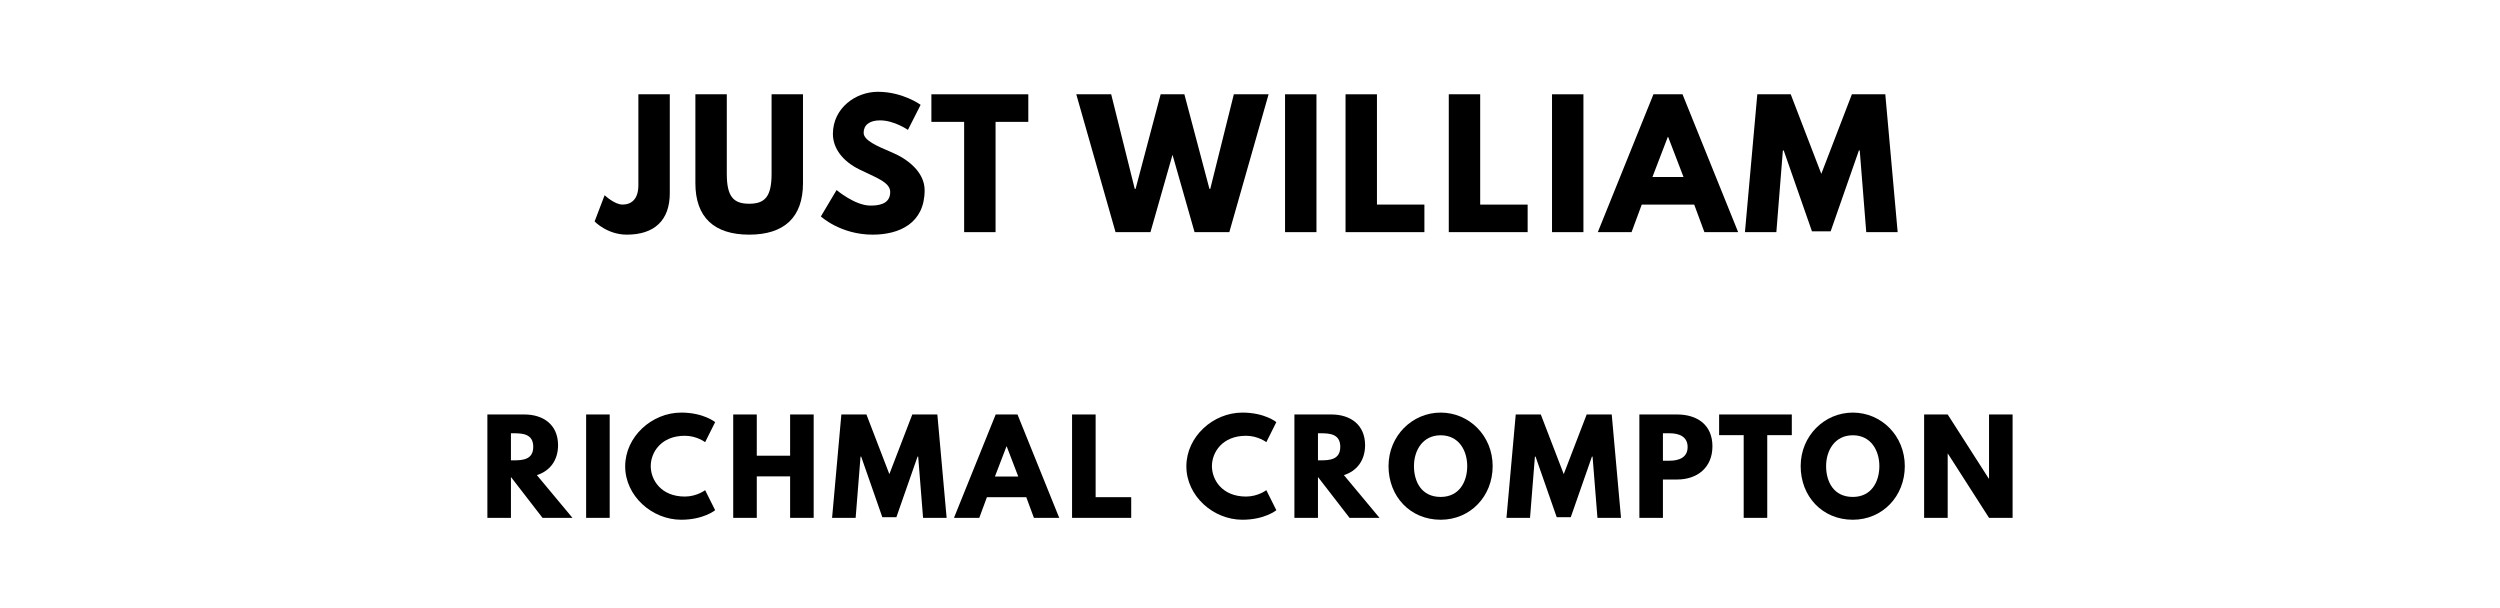
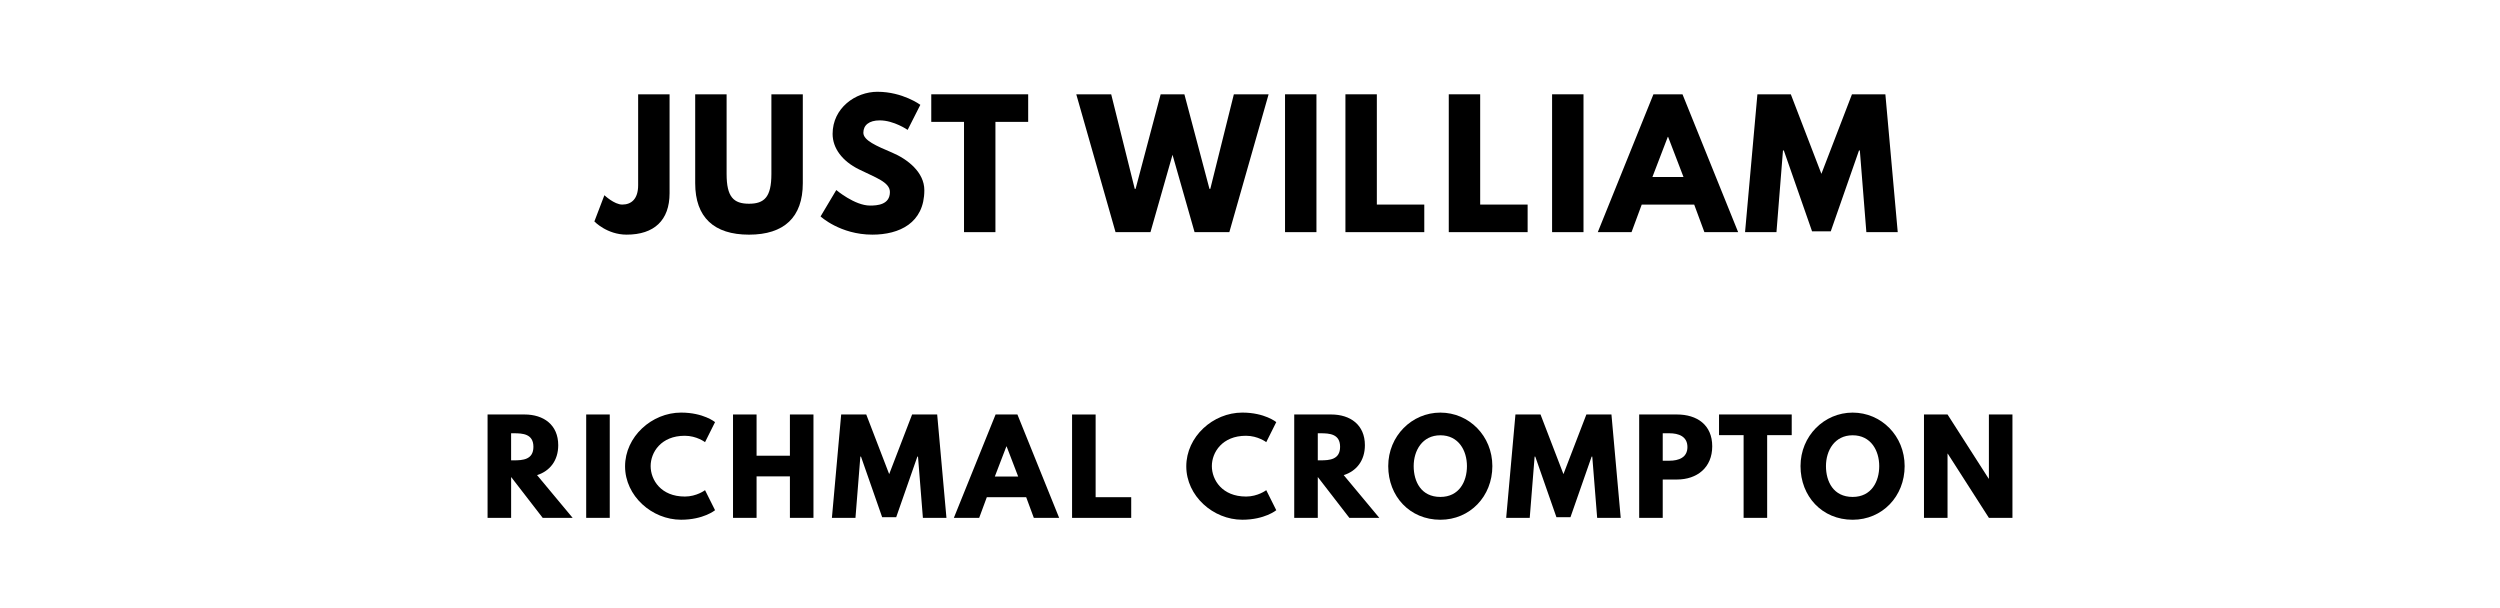
<svg xmlns="http://www.w3.org/2000/svg" version="1.1" viewBox="0 0 1400 340">
  <g aria-label="JUST WILLIAM">
-     <path d="M 375.082,52.807 H 357.491 V 103.708 c 0,7.766 -3.836,10.854 -8.889,10.854 -4.491,0 -10.012,-5.24 -10.012,-5.24 l -5.614,14.69 c 0,0 7.018,7.392 18.058,7.392 15.439,0 24.047,-8.047 24.047,-23.205 z" />
-     <path d="m 449.673,52.807 h -17.591 v 44.632 c 0,12.912 -3.93,16.655 -12.538,16.655 -8.608,0 -12.538,-3.743 -12.538,-16.655 V 52.807 H 389.415 v 49.778 c 0,19.088 10.48,28.819 30.129,28.819 19.649,0 30.129,-9.731 30.129,-28.819 z" />
-     <path d="m 491.595,51.404 c -12.444,0 -25.17,9.17 -25.17,23.579 0,8.047 5.427,15.251 14.69,19.836 9.17,4.585 17.404,7.111 17.404,12.725 0,7.205 -7.298,7.579 -11.134,7.579 -8.608,0 -18.901,-8.702 -18.901,-8.702 l -8.795,14.784 c 0,0 10.947,10.199 29.006,10.199 15.064,0 29.099,-6.456 29.099,-24.889 0,-10.105 -9.45,-17.404 -18.058,-21.053 -8.795,-3.743 -16.094,-6.83 -16.094,-11.135 0,-4.211 3.181,-6.924 9.17,-6.924 7.953,0 15.626,5.333 15.626,5.333 l 7.111,-14.035 c 0,0 -9.918,-7.298 -23.953,-7.298 z" />
-     <path d="m 521.582,68.246 h 18.339 V 130 H 557.512 V 68.246 h 18.339 V 52.807 h -54.269 z" />
-     <path d="m 668.958,130 h 19.462 L 710.408,52.807 h -19.462 l -13.193,52.959 h -0.468 L 663.25,52.807 h -13.287 l -14.035,52.959 h -0.468 L 622.268,52.807 H 602.712 L 624.7,130 h 19.556 l 12.351,-43.322 z" />
-     <path d="M 737.218,52.807 H 719.627 V 130 h 17.591 z" />
-     <path d="M 771.092,52.807 H 753.501 V 130 h 44.164 v -15.439 h -26.573 z" />
-     <path d="M 828.906,52.807 H 811.316 V 130 h 44.164 v -15.439 h -26.573 z" />
-     <path d="M 886.721,52.807 H 869.13 V 130 h 17.591 z" />
-     <path d="m 942.209,52.807 h -16.281 L 894.77,130 h 18.901 l 5.708,-15.439 h 29.38 L 954.466,130 h 18.901 z m 0.561,46.316 h -17.404 l 8.608,-22.456 h 0.187 z" />
-     <path d="m 1045.099,130 h 17.591 l -6.924,-77.193 h -18.713 L 1019.93,97.345 1002.807,52.807 H 984.094 L 977.17,130 h 17.591 l 3.649,-45.754 h 0.468 l 15.813,45.287 h 10.479 l 15.813,-45.287 h 0.468 z" />
+     <path d="M374.96,52.81l0.00,55.39c0.00,15.16-8.61,23.20-24.05,23.20c-11.04,0.00-18.06-7.39-18.06-7.39l5.61-14.69s5.52,5.24,10.01,5.24c5.05,0.00,8.89-3.09,8.89-10.85l0.00-50.90l17.59,0.00z" />
+     <path d="M449.57,52.81l0.00,49.78c0.00,19.09-10.48,28.82-30.13,28.82s-30.13-9.73-30.13-28.82l0.00-49.78l17.59,0.00l0.00,44.63c0.00,12.91,3.93,16.65,12.54,16.65s12.54-3.74,12.54-16.65l0.00-44.63l17.59,0.00z" />
+     <path d="M491.44,51.40c14.04,0.00,23.95,7.30,23.95,7.30l-7.11,14.04s-7.67-5.33-15.63-5.33c-5.99,0.00-9.17,2.71-9.17,6.92c0.00,4.30,7.30,7.39,16.09,11.13c8.61,3.65,18.06,10.95,18.06,21.05c0.00,18.43-14.04,24.89-29.10,24.89c-18.06,0.00-29.01-10.20-29.01-10.20l8.80-14.78s10.29,8.70,18.90,8.70c3.84,0.00,11.13-0.37,11.13-7.58c0.00-5.61-8.23-8.14-17.40-12.73c-9.26-4.58-14.69-11.79-14.69-19.84c0.00-14.41,12.73-23.58,25.17-23.58z" />
+     <path d="M521.51,68.25l0.00-15.44l54.27,0.00l0.00,15.44l-18.34,0.00l0.00,61.75l-17.59,0.00l0.00-61.75l-18.34,0.00z" />
+     <path d="M668.96,130.00l-12.35-43.32l-12.35,43.32l-19.56,0.00l-21.99-77.19l19.56,0.00l13.19,52.96l0.47,0.00l14.04-52.96l13.29,0.00l14.04,52.96l0.47,0.00l13.19-52.96l19.46,0.00l-21.99,77.19l-19.46,0.00z" />
+     <path d="M737.21,52.81l0.00,77.19l-17.59,0.00l0.00-77.19l17.59,0.00z" />
+     <path d="M771.03,52.81l0.00,61.75l26.57,0.00l0.00,15.44l-44.16,0.00l0.00-77.19l17.59,0.00z" />
+     <path d="M828.90,52.81l0.00,61.75l26.57,0.00l0.00,15.44l-44.16,0.00l0.00-77.19l17.59,0.00z" />
+     <path d="M886.76,52.81l0.00,77.19l-17.59,0.00l0.00-77.19l17.59,0.00z" />
+     <path d="M942.20,52.81l31.16,77.19l-18.90,0.00l-5.71-15.44l-29.38,0.00l-5.71,15.44l-18.90,0.00l31.16-77.19l16.28,0.00z  M942.76,99.12l-8.61-22.46l-0.19,0.00l-8.61,22.46l17.40,0.00z" />
+     <path d="M1045.16,130.00l-3.65-45.75l-0.47,0.00l-15.81,45.29l-10.48,0.00l-15.81-45.29l-0.47,0.00l-3.65,45.75l-17.59,0.00l6.92-77.19l18.71,0.00l17.12,44.54l17.12-44.54l18.71,0.00l6.92,77.19l-17.59,0.00z" />
  </g>
  <g aria-label="RICHMAL CROMPTON">
-     <path d="M 272.933,232.105 V 290 H 286.126 V 267.123 L 303.81,290 h 16.772 l -19.93,-23.93 c 7.088,-2.246 11.86,-8.07 11.86,-16.772 0,-11.368 -8.14,-17.193 -18.877,-17.193 z m 13.193,25.684 v -15.158 h 1.544 c 4.982,0 10.947,0.351 10.947,7.579 0,7.228 -5.965,7.579 -10.947,7.579 z" />
-     <path d="M 341.428,232.105 H 328.235 V 290 h 13.193 z" />
-     <path d="m 383.504,278.07 c -13.263,0 -19.088,-9.263 -19.088,-17.053 0,-7.719 5.825,-16.982 19.088,-16.982 6.737,0 11.368,3.579 11.368,3.579 l 5.614,-11.228 c 0,0 -6.456,-5.333 -19.018,-5.333 -16.421,0 -31.368,13.474 -31.368,30.105 0,16.561 15.018,29.895 31.368,29.895 12.561,0 19.018,-5.333 19.018,-5.333 l -5.614,-11.228 c 0,0 -4.632,3.579 -11.368,3.579 z" />
-     <path d="m 423.796,266.772 h 18.667 V 290 h 13.193 v -57.895 h -13.193 v 23.088 H 423.796 V 232.105 H 410.603 V 290 h 13.193 z" />
-     <path d="m 516.917,290 h 13.193 l -5.193,-57.895 h -14.035 l -12.842,33.404 -12.842,-33.404 H 471.162 L 465.969,290 h 13.193 l 2.737,-34.316 H 482.25 l 11.86,33.965 h 7.86 l 11.86,-33.965 h 0.351 z" />
-     <path d="M 569.798,232.105 H 557.588 L 534.219,290 h 14.175 l 4.281,-11.579 h 22.035 L 578.991,290 h 14.175 z m 0.421,34.737 H 557.167 L 563.623,250 h 0.14 z" />
-     <path d="M 613.549,232.105 H 600.356 V 290 h 33.123 v -11.579 h -19.93 z" />
-     <path d="m 697.77,278.07 c -13.263,0 -19.088,-9.263 -19.088,-17.053 0,-7.719 5.825,-16.982 19.088,-16.982 6.737,0 11.368,3.579 11.368,3.579 l 5.614,-11.228 c 0,0 -6.456,-5.333 -19.018,-5.333 -16.421,0 -31.368,13.474 -31.368,30.105 0,16.561 15.018,29.895 31.368,29.895 12.561,0 19.018,-5.333 19.018,-5.333 l -5.614,-11.228 c 0,0 -4.632,3.579 -11.368,3.579 z" />
-     <path d="M 724.868,232.105 V 290 H 738.061 V 267.123 L 755.746,290 h 16.772 l -19.93,-23.93 c 7.088,-2.246 11.86,-8.07 11.86,-16.772 0,-11.368 -8.14,-17.193 -18.877,-17.193 z m 13.193,25.684 v -15.158 h 1.544 c 4.982,0 10.947,0.351 10.947,7.579 0,7.228 -5.965,7.579 -10.947,7.579 z" />
-     <path d="m 777.573,261.018 c 0,16.912 12.07,30.035 29.193,30.035 16.632,0 29.123,-13.123 29.123,-30.035 0,-16.912 -13.053,-29.965 -29.123,-29.965 -15.93,0 -29.193,13.053 -29.193,29.965 z m 14.246,0 c 0,-8.632 4.772,-17.263 14.947,-17.263 10.246,0 14.877,8.632 14.877,17.263 0,8.632 -4.351,17.263 -14.877,17.263 -10.807,0 -14.947,-8.632 -14.947,-17.263 z" />
-     <path d="m 894.57,290 h 13.193 l -5.193,-57.895 h -14.035 l -12.842,33.404 -12.842,-33.404 H 848.816 L 843.623,290 h 13.193 l 2.737,-34.316 h 0.351 l 11.86,33.965 h 7.86 l 11.86,-33.965 h 0.351 z" />
-     <path d="M 918.048,232.105 V 290 h 13.193 v -21.474 h 7.93 c 11.298,0 19.789,-6.667 19.789,-18.596 0,-12 -8.491,-17.825 -19.789,-17.825 z M 931.241,258 v -15.368 h 3.719 c 5.193,0 10.105,1.754 10.105,7.719 0,5.895 -4.912,7.649 -10.105,7.649 z" />
-     <path d="m 962.711,243.684 h 13.754 V 290 h 13.193 v -46.316 h 13.754 v -11.579 h -40.702 z" />
-     <path d="m 1008.374,261.018 c 0,16.912 12.07,30.035 29.193,30.035 16.632,0 29.123,-13.123 29.123,-30.035 0,-16.912 -13.053,-29.965 -29.123,-29.965 -15.93,0 -29.193,13.053 -29.193,29.965 z m 14.246,0 c 0,-8.632 4.772,-17.263 14.947,-17.263 10.246,0 14.877,8.632 14.877,17.263 0,8.632 -4.351,17.263 -14.877,17.263 -10.807,0 -14.947,-8.632 -14.947,-17.263 z" />
-     <path d="m 1090.704,254.07 h 0.14 L 1113.862,290 h 13.193 v -57.895 h -13.193 v 35.93 h -0.14 l -23.018,-35.93 h -13.193 V 290 h 13.193 z" />
+     <path d="M273.03,232.11l20.70,0.00c10.74,0.00,18.88,5.82,18.88,17.19c0.00,8.70-4.77,14.53-11.86,16.77l19.93,23.93l-16.77,0.00l-17.68-22.88l0.00,22.88l-13.19,0.00l0.00-57.89z  M286.22,257.79l1.54,0.00c4.98,0.00,10.95-0.35,10.95-7.58s-5.96-7.58-10.95-7.58l-1.54,0.00l0.00,15.16z" />
+     <path d="M341.46,232.11l0.00,57.89l-13.19,0.00l0.00-57.89l13.19,0.00z" />
+     <path d="M383.45,278.07c6.74,0.00,11.37-3.58,11.37-3.58l5.61,11.23s-6.46,5.33-19.02,5.33c-16.35,0.00-31.37-13.33-31.37-29.89c0.00-16.63,14.95-30.11,31.37-30.11c12.56,0.00,19.02,5.33,19.02,5.33l-5.61,11.23s-4.63-3.58-11.37-3.58c-13.26,0.00-19.09,9.26-19.09,16.98c0.00,7.79,5.82,17.05,19.09,17.05z" />
+     <path d="M423.68,266.77l0.00,23.23l-13.19,0.00l0.00-57.89l13.19,0.00l0.00,23.09l18.67,0.00l0.00-23.09l13.19,0.00l0.00,57.89l-13.19,0.00l0.00-23.23l-18.67,0.00z" />
+     <path d="M516.82,290.00l-2.74-34.32l-0.35,0.00l-11.86,33.96l-7.86,0.00l-11.86-33.96l-0.35,0.00l-2.74,34.32l-13.19,0.00l5.19-57.89l14.04,0.00l12.84,33.40l12.84-33.40l14.04,0.00l5.19,57.89l-13.19,0.00z" />
+     <path d="M569.75,232.11l23.37,57.89l-14.18,0.00l-4.28-11.58l-22.04,0.00l-4.28,11.58l-14.18,0.00l23.37-57.89l12.21,0.00z  M570.17,266.84l-6.46-16.84l-0.14,0.00l-6.46,16.84l13.05,0.00z" />
+     <path d="M613.55,232.11l0.00,46.32l19.93,0.00l0.00,11.58l-33.12,0.00l0.00-57.89l13.19,0.00z" />
+     <path d="M697.73,278.07c6.74,0.00,11.37-3.58,11.37-3.58l5.61,11.23s-6.46,5.33-19.02,5.33c-16.35,0.00-31.37-13.33-31.37-29.89c0.00-16.63,14.95-30.11,31.37-30.11c12.56,0.00,19.02,5.33,19.02,5.33l-5.61,11.23s-4.63-3.58-11.37-3.58c-13.26,0.00-19.09,9.26-19.09,16.98c0.00,7.79,5.82,17.05,19.09,17.05z" />
+     <path d="M724.76,232.11l20.70,0.00c10.74,0.00,18.88,5.82,18.88,17.19c0.00,8.70-4.77,14.53-11.86,16.77l19.93,23.93l-16.77,0.00l-17.68-22.88l0.00,22.88l-13.19,0.00l0.00-57.89z  M737.96,257.79l1.54,0.00c4.98,0.00,10.95-0.35,10.95-7.58s-5.96-7.58-10.95-7.58l-1.54,0.00l0.00,15.16z" />
+     <path d="M777.41,261.02c0.00-16.91,13.26-29.96,29.19-29.96c16.07,0.00,29.12,13.05,29.12,29.96s-12.49,30.04-29.12,30.04c-17.12,0.00-29.19-13.12-29.19-30.04z  M791.66,261.02c0.00,8.63,4.14,17.26,14.95,17.26c10.53,0.00,14.88-8.63,14.88-17.26s-4.63-17.26-14.88-17.26c-10.18,0.00-14.95,8.63-14.95,17.26z" />
+     <path d="M894.41,290.00l-2.74-34.32l-0.35,0.00l-11.86,33.96l-7.86,0.00l-11.86-33.96l-0.35,0.00l-2.74,34.32l-13.19,0.00l5.19-57.89l14.04,0.00l12.84,33.40l12.84-33.40l14.04,0.00l5.19,57.89l-13.19,0.00z" />
+     <path d="M917.94,232.11l21.12,0.00c11.30,0.00,19.79,5.82,19.79,17.82c0.00,11.93-8.49,18.60-19.79,18.60l-7.93,0.00l0.00,21.47l-13.19,0.00l0.00-57.89z  M931.13,258.00l3.72,0.00c5.19,0.00,10.11-1.75,10.11-7.65c0.00-5.96-4.91-7.72-10.11-7.72l-3.72,0.00l0.00,15.37z" />
+     <path d="M962.66,243.68l0.00-11.58l40.70,0.00l0.00,11.58l-13.75,0.00l0.00,46.32l-13.19,0.00l0.00-46.32l-13.75,0.00z" />
+     <path d="M1008.29,261.02c0.00-16.91,13.26-29.96,29.19-29.96c16.07,0.00,29.12,13.05,29.12,29.96s-12.49,30.04-29.12,30.04c-17.12,0.00-29.19-13.12-29.19-30.04z  M1022.54,261.02c0.00,8.63,4.14,17.26,14.95,17.26c10.53,0.00,14.88-8.63,14.88-17.26s-4.63-17.26-14.88-17.26c-10.18,0.00-14.95,8.63-14.95,17.26z" />
+     <path d="M1090.62,254.07l0.00,35.93l-13.19,0.00l0.00-57.89l13.19,0.00l23.02,35.93l0.14,0.00l0.00-35.93l13.19,0.00l0.00,57.89l-13.19,0.00l-23.02-35.93l-0.14,0.00z" />
  </g>
</svg>
